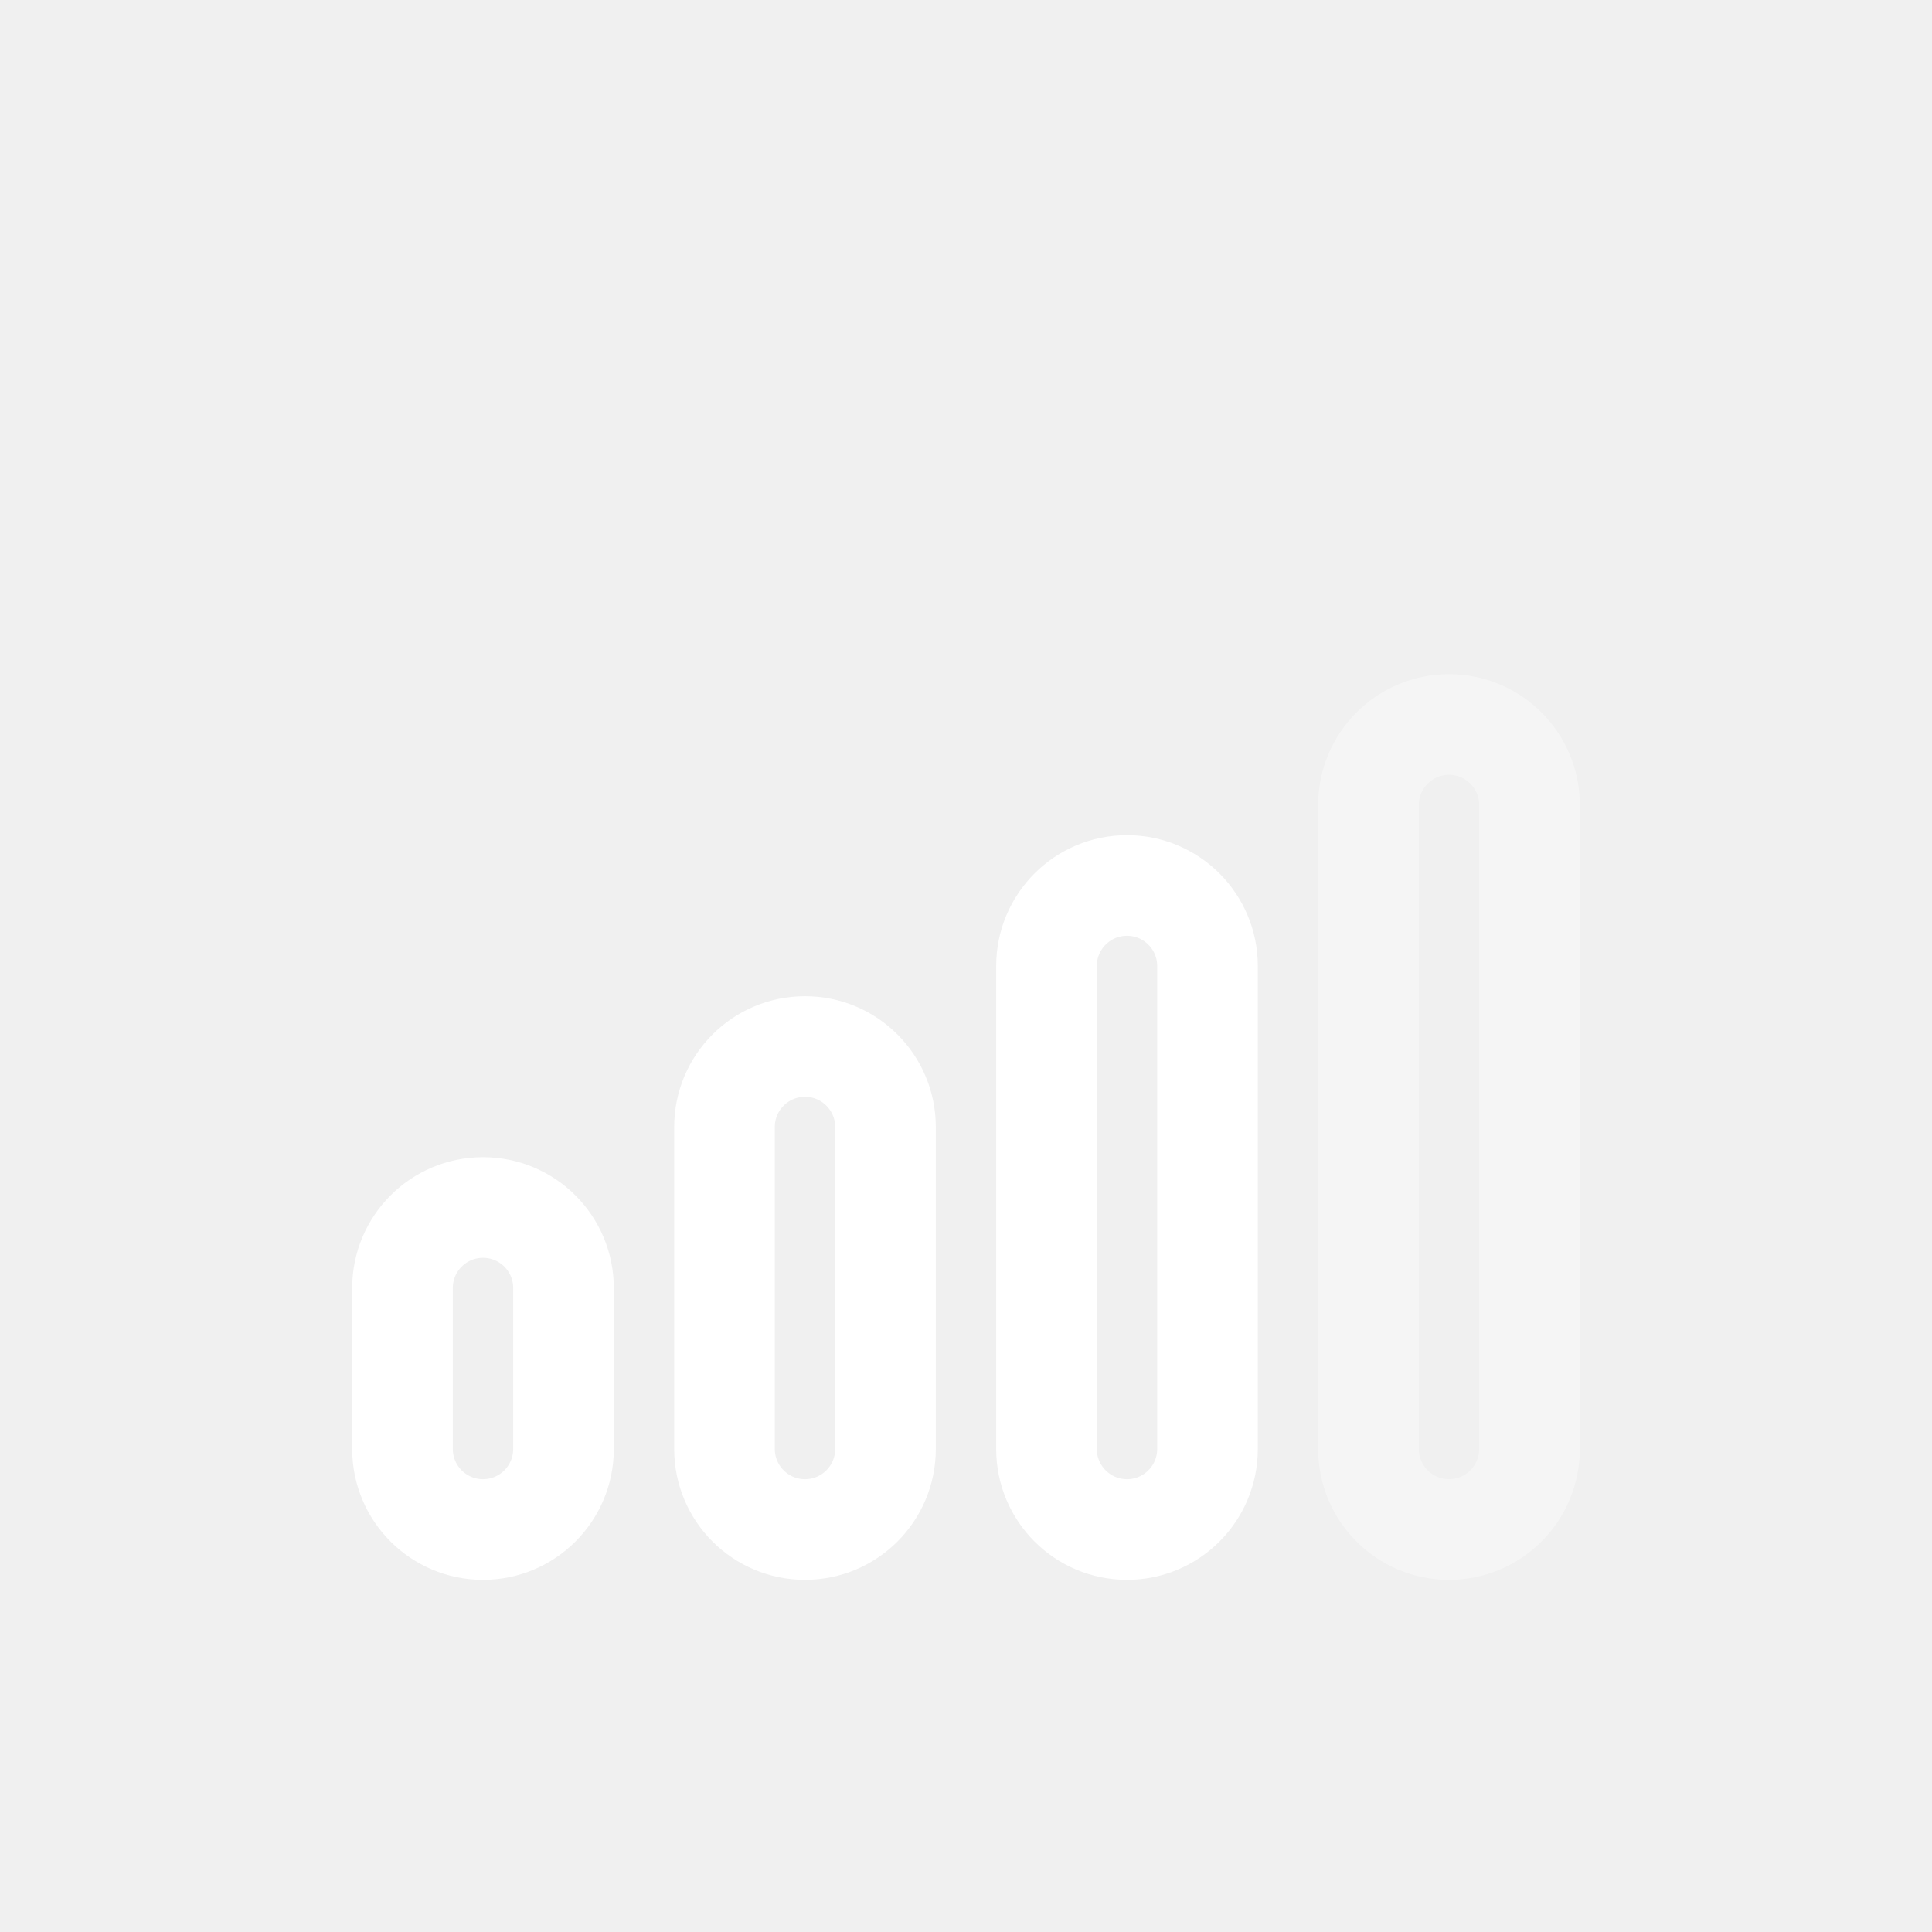
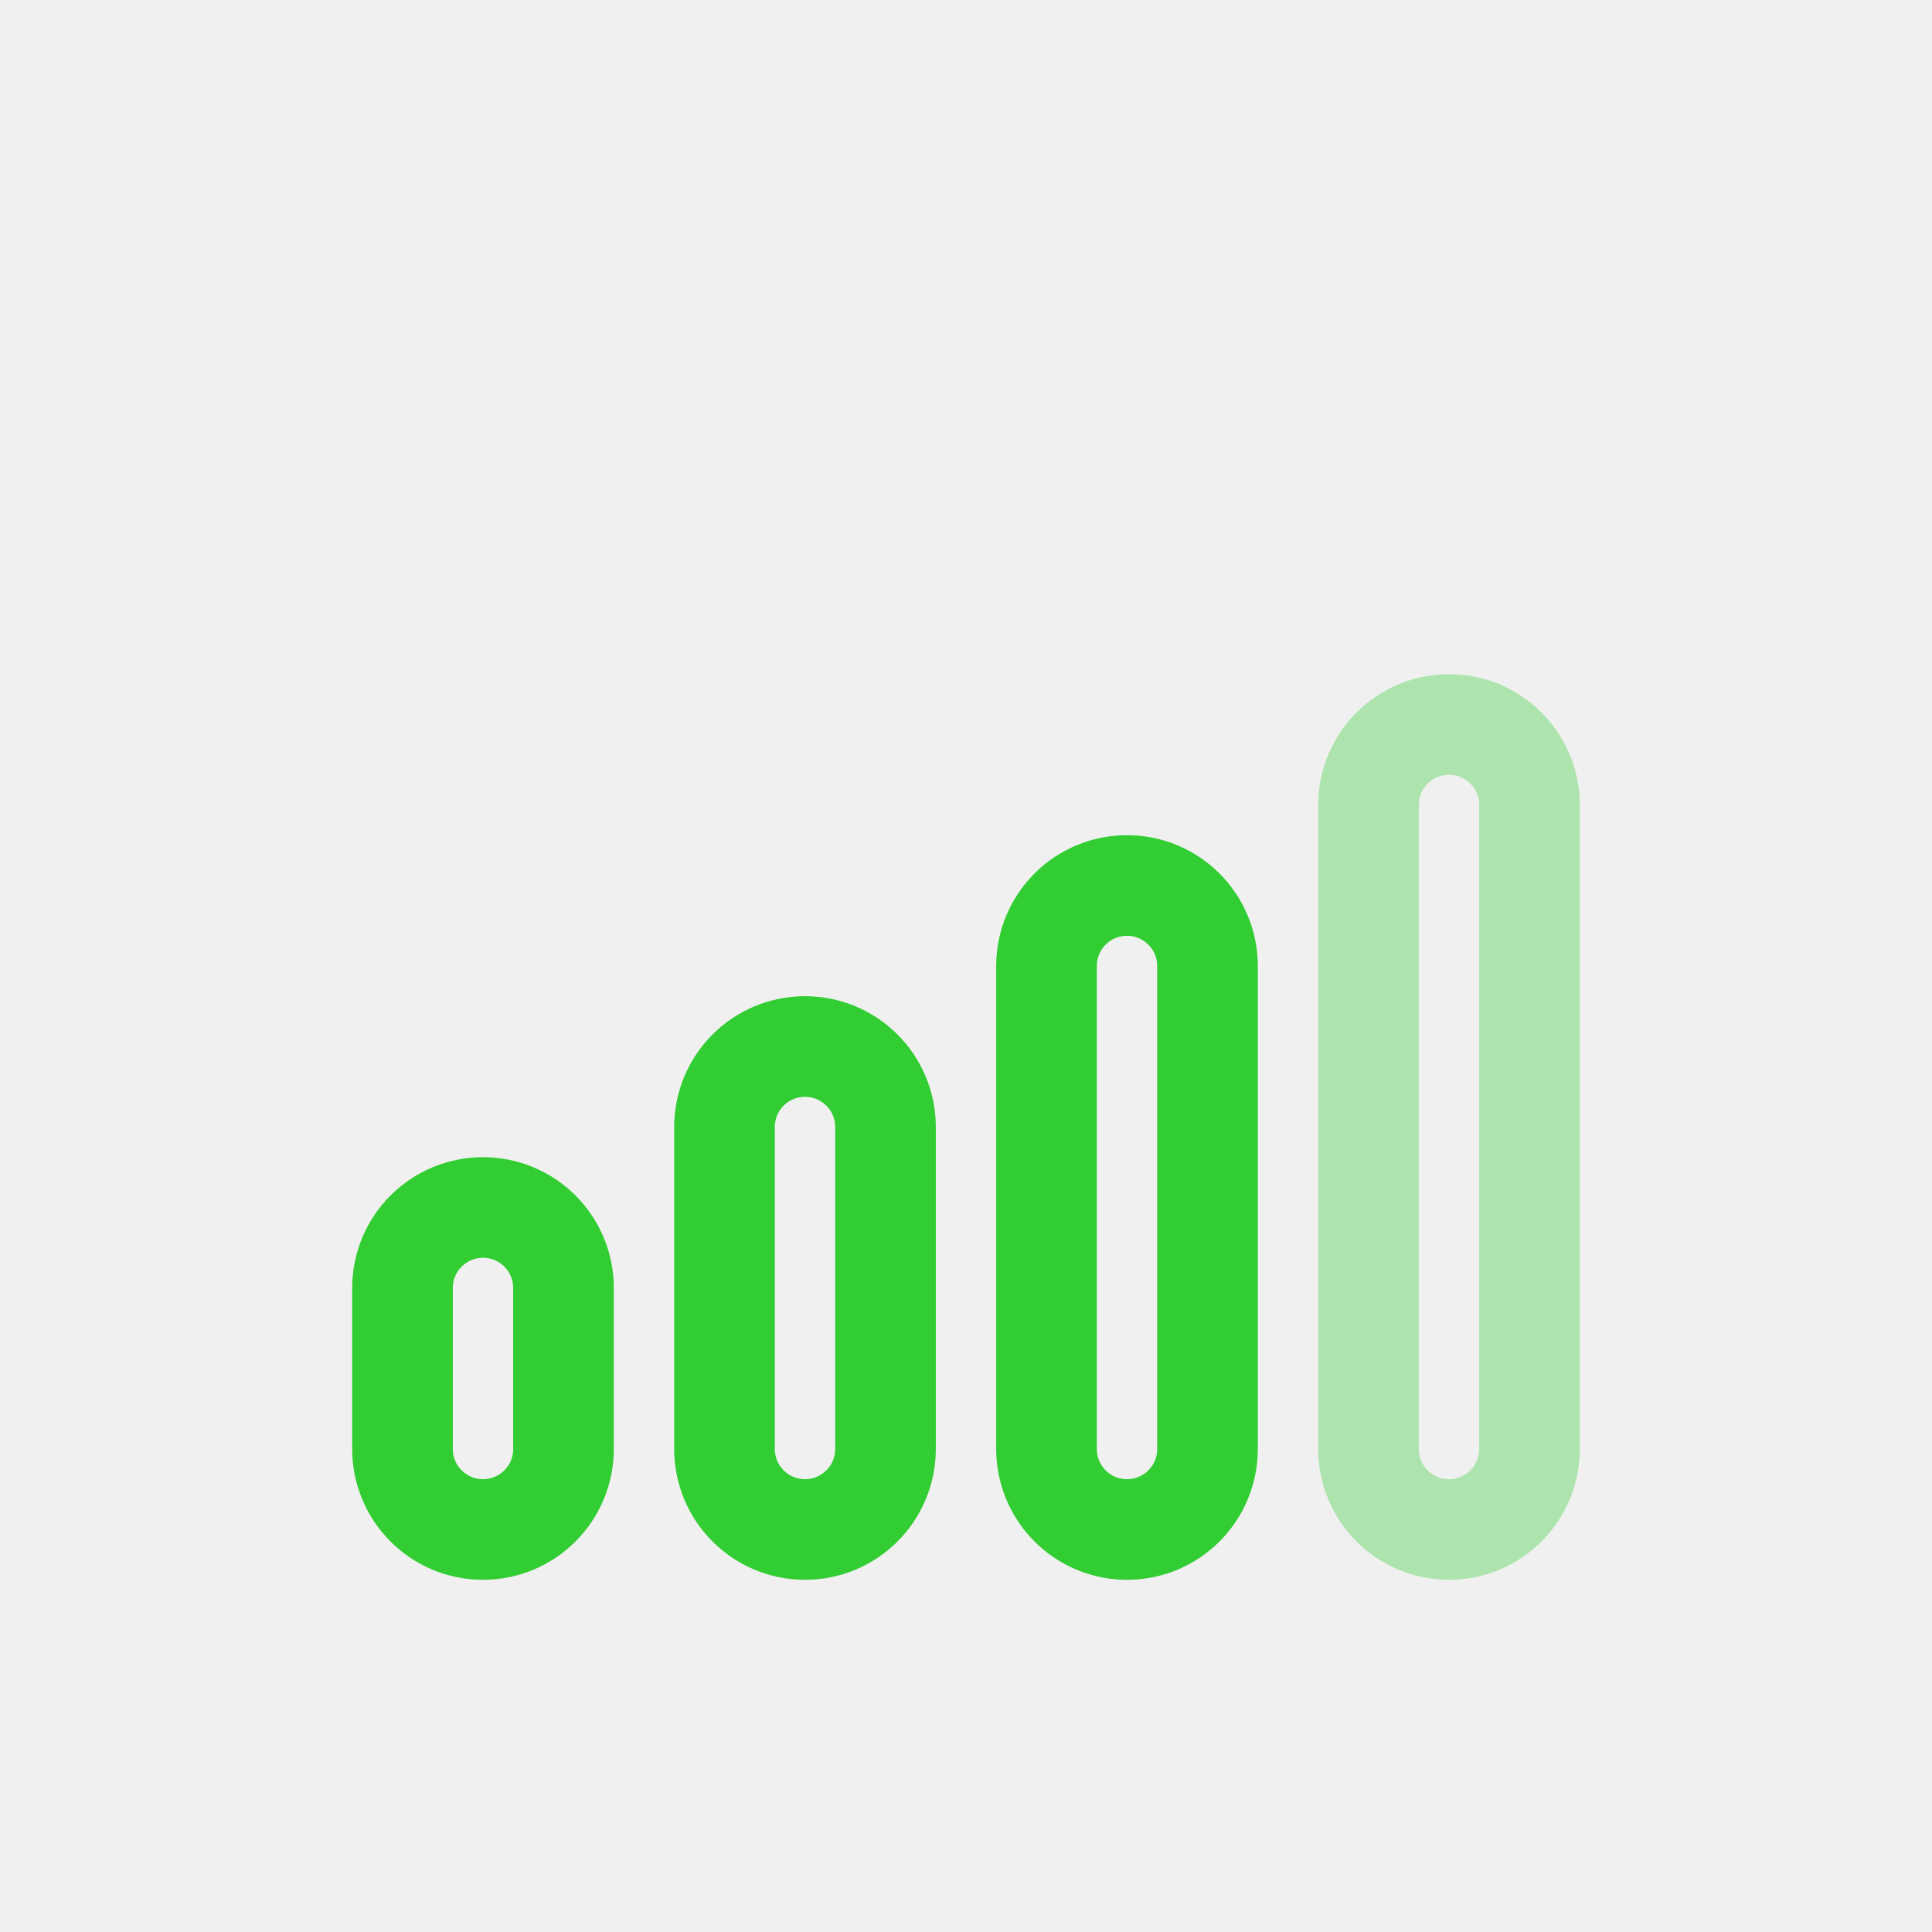
<svg xmlns="http://www.w3.org/2000/svg" width="32" height="32" viewBox="0 0 48 48">
-   <rect x="10" y="30" width="4" height="8" rx="2" fill="none" stroke="white" stroke-width="2.5" />
-   <rect x="18" y="26" width="4" height="12" rx="2" fill="none" stroke="white" stroke-width="2.5" />
-   <rect x="26" y="22" width="4" height="16" rx="2" fill="none" stroke="white" stroke-width="2.5" />
-   <rect x="34" y="18" width="4" height="20" rx="2" fill="none" stroke="white" stroke-width="2.5" stroke-opacity="0.35" />
+   <rect x="10" y="30" width="4" height="8" rx="2" fill="none" stroke="limegreen" stroke-width="2.5" />
+   <rect x="18" y="26" width="4" height="12" rx="2" fill="none" stroke="limegreen" stroke-width="2.5" />
+   <rect x="26" y="22" width="4" height="16" rx="2" fill="none" stroke="limegreen" stroke-width="2.5" />
+   <rect x="34" y="18" width="4" height="20" rx="2" fill="none" stroke="limegreen" stroke-width="2.5" stroke-opacity="0.35" />
</svg>
